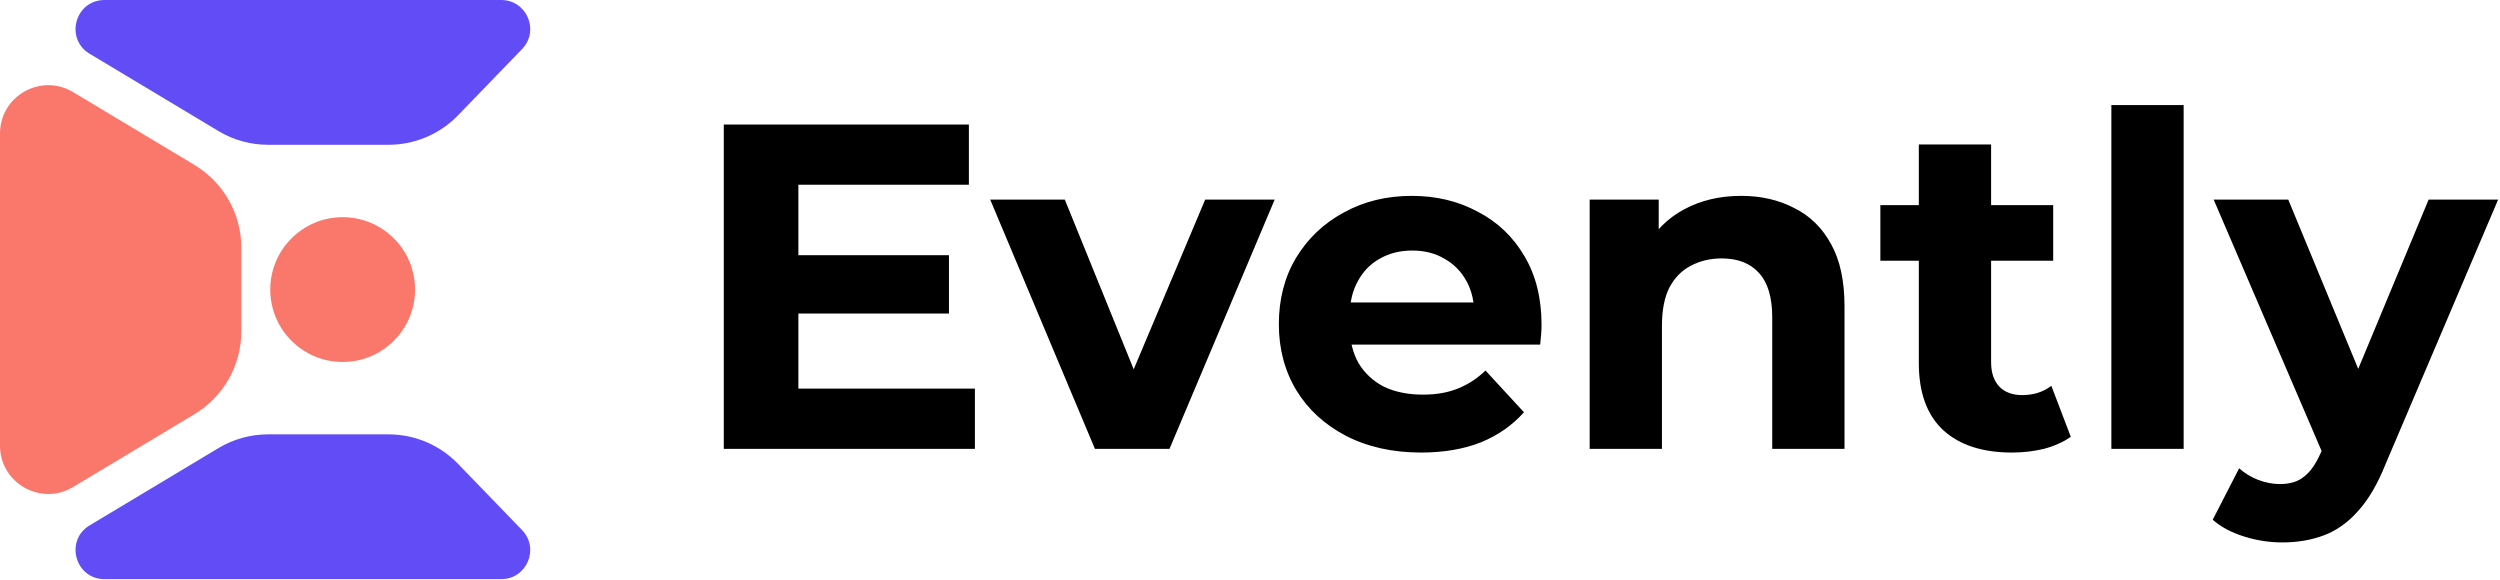
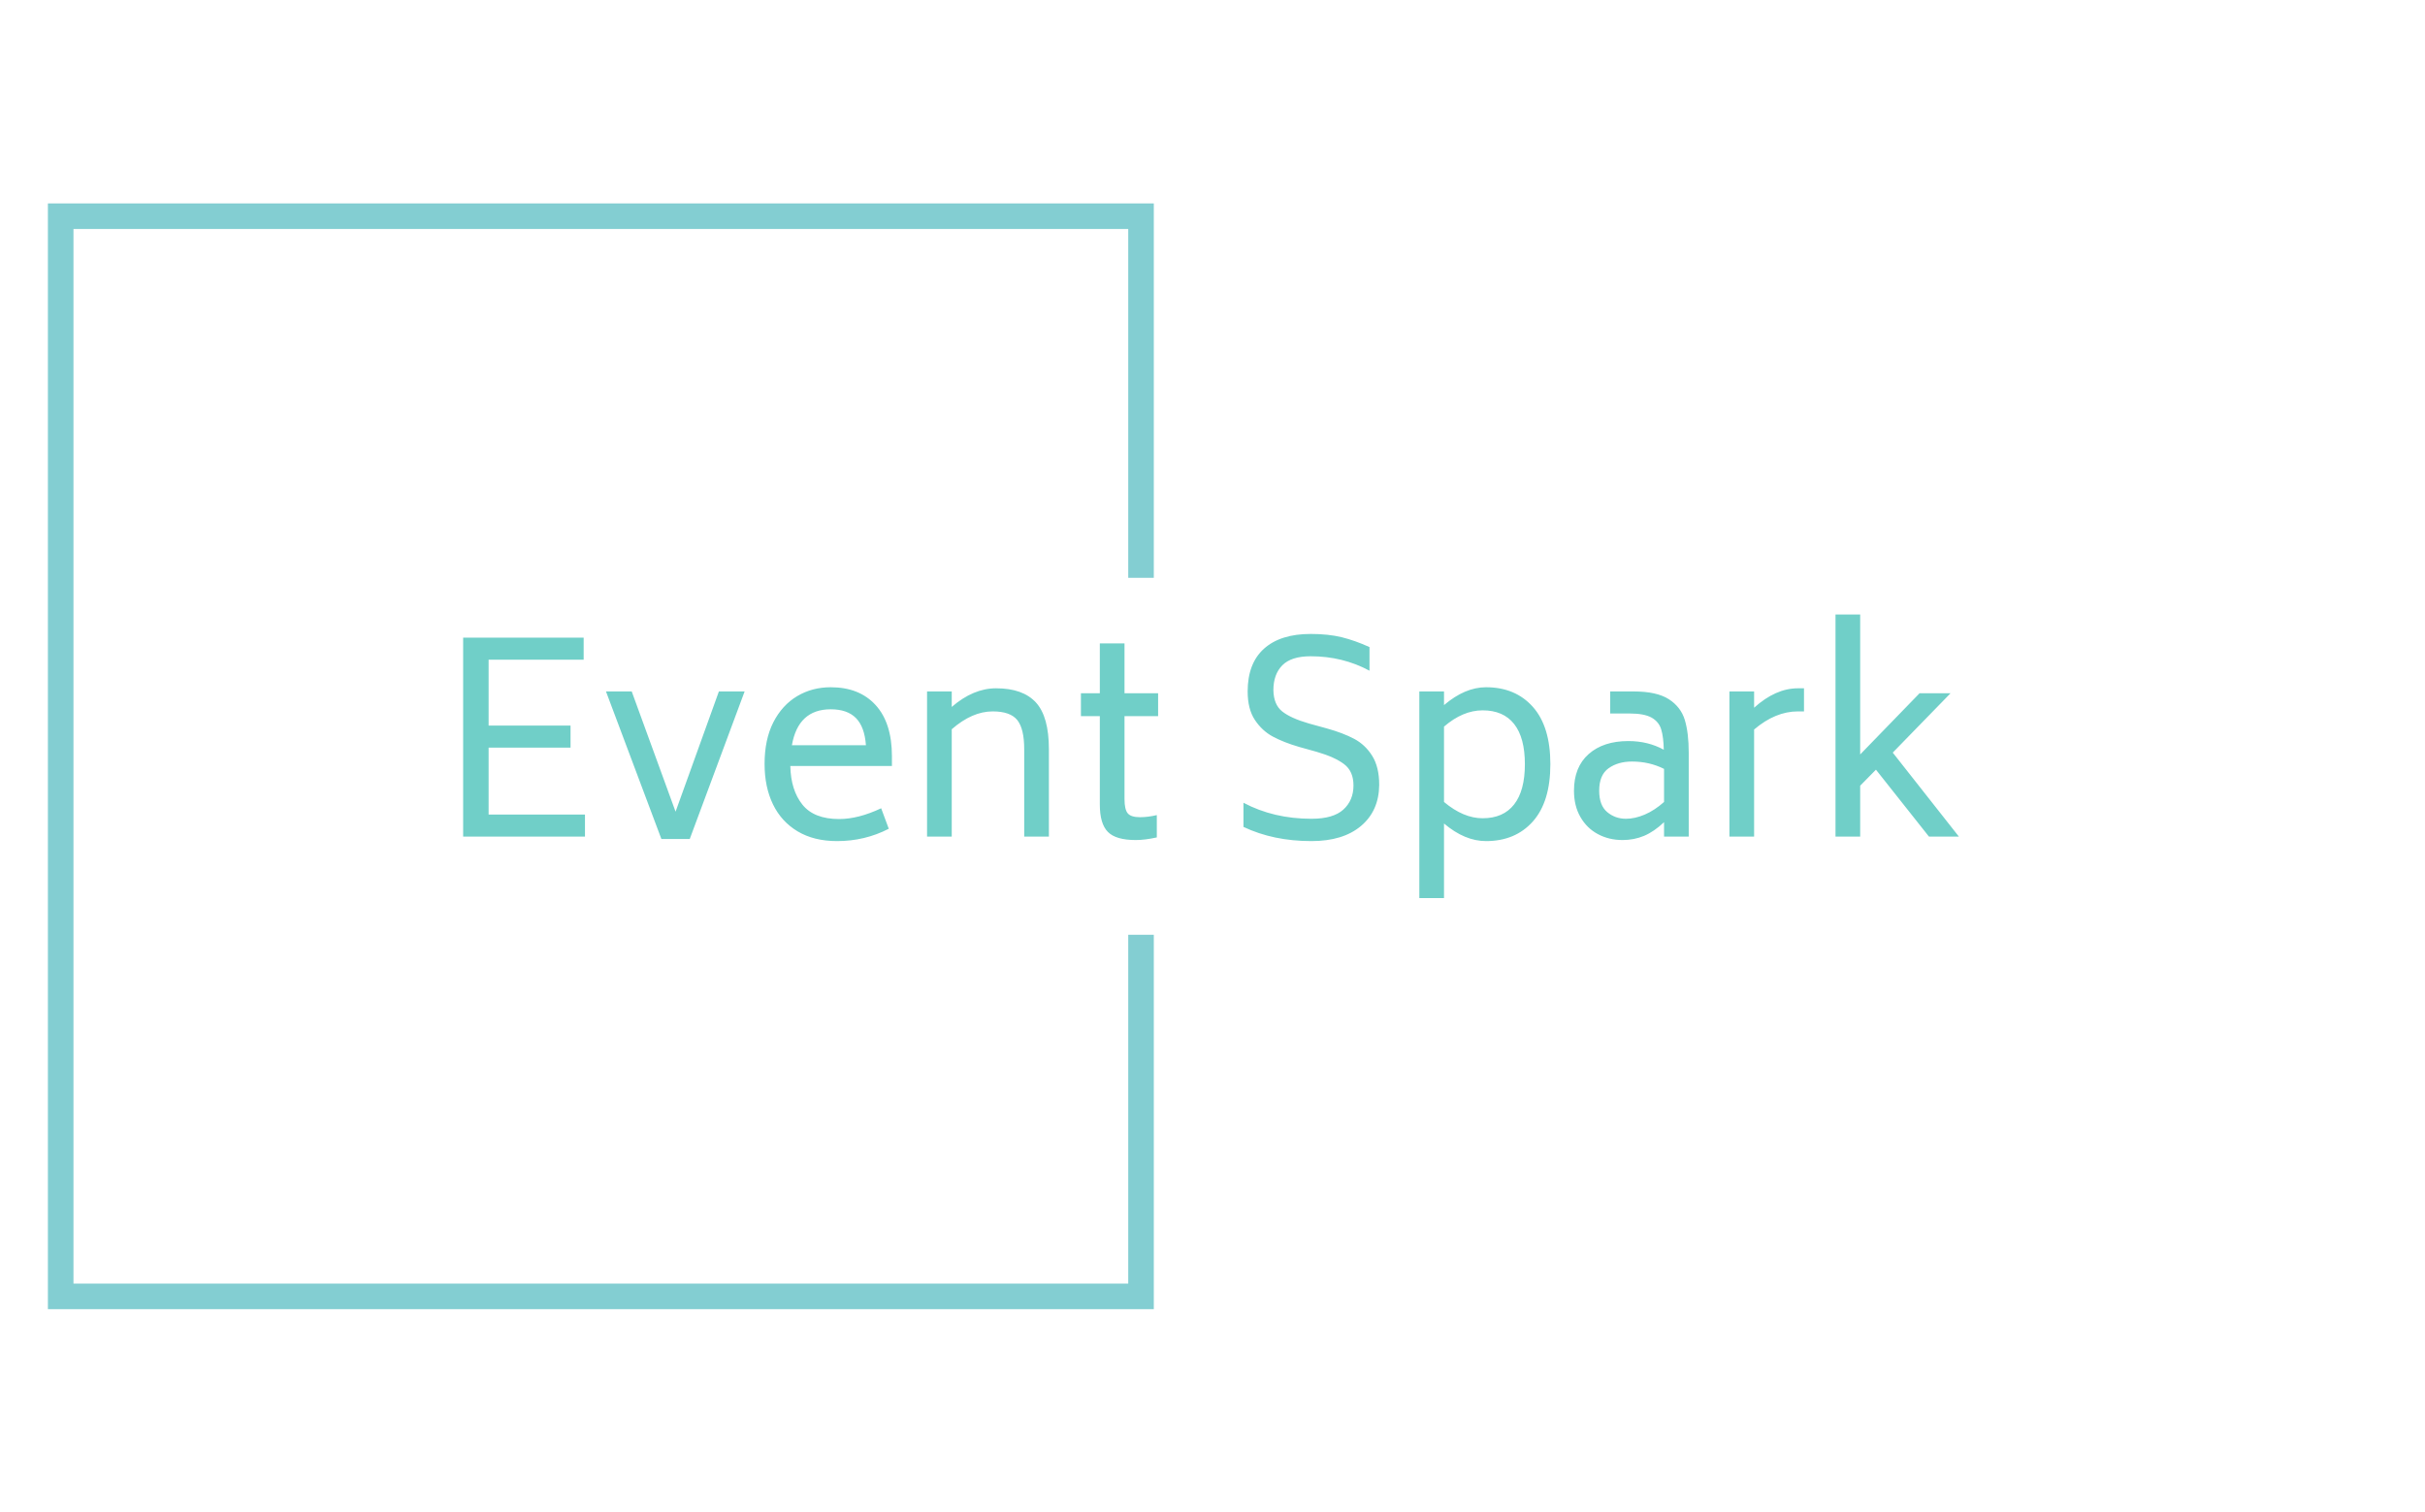
- <svg xmlns="http://www.w3.org/2000/svg" width="518" height="120" viewBox="0 0 518 120" fill="none">
-   <path d="M-3.08811e-06 27.662C-1.72904e-06 19.889 8.48 15.088 15.145 19.087L40.29 34.174C46.314 37.788 50 44.299 50 51.324L50 68.676C50 75.701 46.314 82.212 40.29 85.826L15.145 100.913C8.48 104.912 -1.57555e-05 100.111 -1.43965e-05 92.338L-3.08811e-06 27.662Z" fill="#FA776C" />
-   <path d="M103.855 -3.00576e-06C109.151 -1.88027e-06 111.85 6.362 108.169 10.17L94.896 23.9C91.128 27.799 85.938 30 80.516 30L55.54 30C51.915 30 48.358 29.015 45.25 27.15L18.575 11.145C13.357 8.014 15.577 -2.17645e-05 21.662 -2.04714e-05L103.855 -3.00576e-06Z" fill="#624CF5" />
-   <path d="M103.855 120C109.151 120 111.85 113.638 108.169 109.83L94.896 96.1C91.128 92.201 85.938 90 80.516 90L55.54 90C51.915 90 48.358 90.985 45.25 92.85L18.575 108.855C13.357 111.986 15.577 120 21.662 120L103.855 120Z" fill="#624CF5" />
-   <rect x="56" y="45" width="30" height="30" rx="15" fill="#FA776C" />
-   <path d="M164.272 52.872H196.624V64.968H164.272V52.872ZM165.424 80.52H202V93H149.968V25.8H200.752V38.28H165.424V80.52ZM226.866 93L205.169 41.352H220.626L238.674 85.8H230.994L249.714 41.352H264.114L242.322 93H226.866ZM294.45 93.768C288.562 93.768 283.378 92.616 278.898 90.312C274.482 88.008 271.058 84.872 268.626 80.904C266.194 76.872 264.978 72.296 264.978 67.176C264.978 61.992 266.162 57.416 268.53 53.448C270.962 49.416 274.258 46.28 278.418 44.04C282.578 41.736 287.282 40.584 292.53 40.584C297.586 40.584 302.13 41.672 306.162 43.848C310.258 45.96 313.49 49.032 315.858 53.064C318.226 57.032 319.41 61.8 319.41 67.368C319.41 67.944 319.378 68.616 319.314 69.384C319.25 70.088 319.186 70.76 319.122 71.4H277.17V62.664H311.25L305.49 65.256C305.49 62.568 304.946 60.232 303.858 58.248C302.77 56.264 301.266 54.728 299.346 53.64C297.426 52.488 295.186 51.912 292.626 51.912C290.066 51.912 287.794 52.488 285.81 53.64C283.89 54.728 282.386 56.296 281.298 58.344C280.21 60.328 279.666 62.696 279.666 65.448V67.752C279.666 70.568 280.274 73.064 281.49 75.24C282.77 77.352 284.53 78.984 286.77 80.136C289.074 81.224 291.762 81.768 294.834 81.768C297.586 81.768 299.986 81.352 302.034 80.52C304.146 79.688 306.066 78.44 307.794 76.776L315.762 85.416C313.394 88.104 310.418 90.184 306.834 91.656C303.25 93.064 299.122 93.768 294.45 93.768ZM360.773 40.584C364.869 40.584 368.517 41.416 371.717 43.08C374.981 44.68 377.541 47.176 379.397 50.568C381.253 53.896 382.181 58.184 382.181 63.432V93H367.205V65.736C367.205 61.576 366.277 58.504 364.421 56.52C362.629 54.536 360.069 53.544 356.741 53.544C354.373 53.544 352.229 54.056 350.309 55.08C348.453 56.04 346.981 57.544 345.893 59.592C344.869 61.64 344.357 64.264 344.357 67.464V93H329.381V41.352H343.685V55.656L340.997 51.336C342.853 47.88 345.509 45.224 348.965 43.368C352.421 41.512 356.357 40.584 360.773 40.584ZM416.876 93.768C410.796 93.768 406.06 92.232 402.668 89.16C399.276 86.024 397.58 81.384 397.58 75.24V29.928H412.556V75.048C412.556 77.224 413.132 78.92 414.284 80.136C415.436 81.288 417.004 81.864 418.988 81.864C421.356 81.864 423.372 81.224 425.036 79.944L429.068 90.504C427.532 91.592 425.676 92.424 423.5 93C421.388 93.512 419.18 93.768 416.876 93.768ZM389.612 54.024V42.504H425.42V54.024H389.612ZM437.475 93V21.768H452.451V93H437.475ZM472.878 112.392C470.19 112.392 467.534 111.976 464.91 111.144C462.286 110.312 460.142 109.16 458.477 107.688L463.95 97.032C465.102 98.056 466.414 98.856 467.886 99.432C469.422 100.008 470.926 100.296 472.398 100.296C474.51 100.296 476.174 99.784 477.39 98.76C478.67 97.8 479.822 96.168 480.846 93.864L483.534 87.528L484.686 85.896L503.214 41.352H517.614L494.286 96.168C492.622 100.328 490.702 103.592 488.526 105.96C486.414 108.328 484.046 109.992 481.422 110.952C478.862 111.912 476.014 112.392 472.878 112.392ZM481.71 95.016L458.669 41.352H474.126L491.982 84.552L481.71 95.016Z" fill="black" />
+ <svg xmlns="http://www.w3.org/2000/svg" version="1.1" width="1500" height="935" viewBox="0 0 1500 935">
+   <g transform="matrix(1,0,0,1,-0.9090909,0.3785425)">
+     <svg viewBox="0 0 396 247" data-background-color="#ffffff" preserveAspectRatio="xMidYMid meet" height="935" width="1500">
+       <g id="tight-bounds" transform="matrix(1,0,0,1,0.24,-0.1)">
+         <svg viewBox="0 0 395.52 247.2" height="247.2" width="395.52">
+           <g>
+             <svg />
+           </g>
+           <g>
+             <svg viewBox="0 0 395.52 247.2" height="247.2" width="395.52">
+               <g transform="matrix(1,0,0,1,75.54432,100.4312)">
+                 <svg viewBox="0 0 244.431 46.338" height="46.338" width="244.431">
+                   <g>
+                     <svg viewBox="0 0 244.431 46.338" height="46.338" width="244.431">
+                       <g>
+                         <svg viewBox="0 0 244.431 46.338" height="46.338" width="244.431">
+                           <g>
+                             <svg viewBox="0 0 244.431 46.338" height="46.338" width="244.431">
+                               <g id="textblocktransform">
+                                 <svg viewBox="0 0 244.431 46.338" height="46.338" width="244.431" id="textblock">
+                                   <g>
+                                     <svg viewBox="0 0 244.431 46.338" height="46.338" width="244.431">
+                                       <g transform="matrix(1,0,0,1,0,0)">
+                                         <svg width="244.431" viewBox="5.35 -42.3 284.83 54" height="46.338" data-palette-color="#70cfc8">
+                                           <path d="M10.2-4.2L28.55-4.2 28.55 0 5.35 0 5.35-37.9 28.3-37.9 28.3-33.7 10.2-33.7 10.2-21.15 25.8-21.15 25.8-16.95 10.2-16.95 10.2-4.2ZM54.05-27.65L58.95-27.65 48.5 0.45 43.1 0.45 32.55-27.65 37.45-27.65 45.8-4.75 54.05-27.65ZM67.65-13.45Q67.75-8.85 69.95-6.1 72.15-3.35 76.95-3.35L76.95-3.35Q80.6-3.35 84.95-5.4L84.95-5.4 86.4-1.5Q81.85 0.85 76.55 0.85L76.55 0.85Q72.15 0.85 69.05-1 65.95-2.85 64.35-6.15 62.75-9.45 62.75-13.85L62.75-13.85Q62.75-18.5 64.42-21.78 66.1-25.05 68.95-26.75 71.8-28.45 75.35-28.45L75.35-28.45Q80.8-28.45 83.9-25.05 87-21.65 87-15.3L87-15.3 87-13.45 67.65-13.45ZM75.35-24.25Q69.15-24.25 67.95-17.4L67.95-17.4 82.05-17.4Q81.8-20.9 80.15-22.58 78.5-24.25 75.35-24.25L75.35-24.25ZM106.84-28.25Q111.94-28.25 114.42-25.55 116.89-22.85 116.89-16.65L116.89-16.65 116.89 0 112.19 0 112.19-16.65Q112.19-20.55 110.87-22.2 109.54-23.85 106.19-23.85L106.19-23.85Q102.29-23.85 98.39-20.45L98.39-20.45 98.39 0 93.69 0 93.69-27.65 98.39-27.65 98.39-24.7Q102.49-28.25 106.84-28.25L106.84-28.25ZM137.69-22.95L131.29-22.95 131.29-7.15Q131.29-5.15 131.92-4.42 132.54-3.7 134.24-3.7L134.24-3.7Q135.74-3.7 137.44-4.1L137.44-4.1 137.44 0.15Q135.19 0.65 133.44 0.65L133.44 0.65Q129.64 0.65 128.12-0.9 126.59-2.45 126.59-6.1L126.59-6.1 126.59-22.95 122.99-22.95 122.99-27.3 126.59-27.3 126.59-36.8 131.29-36.8 131.29-27.3 137.69-27.3 137.69-22.95ZM166.89 0.85Q159.64 0.85 153.94-1.85L153.94-1.85 153.94-6.45Q159.69-3.4 166.89-3.4L166.89-3.4Q171.04-3.4 172.96-5.15 174.89-6.9 174.89-9.75L174.89-9.75Q174.89-12.45 173.11-13.8 171.34-15.15 167.89-16.15L167.89-16.15 164.49-17.1Q161.59-17.95 159.54-19.05 157.49-20.15 156.11-22.23 154.74-24.3 154.74-27.65L154.74-27.65Q154.74-33 157.86-35.8 160.99-38.6 166.74-38.6L166.74-38.6Q170.09-38.6 172.64-37.98 175.19-37.35 177.94-36.1L177.94-36.1 177.94-31.6Q172.84-34.35 166.74-34.35L166.74-34.35Q163.04-34.35 161.34-32.63 159.64-30.9 159.64-27.9L159.64-27.9Q159.69-25.15 161.31-23.85 162.94-22.55 166.39-21.55L166.39-21.55 169.84-20.6Q172.89-19.75 175.01-18.63 177.14-17.5 178.46-15.38 179.79-13.25 179.79-9.85L179.79-9.85Q179.74-4.9 176.31-2.02 172.89 0.85 166.89 0.85L166.89 0.85ZM200.13-28.45Q205.73-28.45 209.06-24.7 212.38-20.95 212.38-13.8L212.38-13.8Q212.38-6.65 209.06-2.9 205.73 0.85 200.13 0.85L200.13 0.85Q196.08 0.85 192.13-2.5L192.13-2.5 192.13 11.7 187.43 11.7 187.43-27.65 192.13-27.65 192.13-25.05Q196.13-28.45 200.13-28.45L200.13-28.45ZM199.48-3.5Q203.43-3.5 205.48-6.13 207.53-8.75 207.53-13.8L207.53-13.8Q207.53-18.85 205.48-21.45 203.43-24.05 199.48-24.05L199.48-24.05Q195.73-24.05 192.13-20.95L192.13-20.95 192.13-6.6Q195.83-3.5 199.48-3.5L199.48-3.5ZM228.23-27.65Q232.63-27.65 234.93-26.18 237.23-24.7 237.98-22.23 238.73-19.75 238.73-16L238.73-16 238.73 0 234.03 0 234.03-2.75Q232.13-0.95 230.23-0.15 228.33 0.65 226.13 0.65L226.13 0.65Q223.53 0.65 221.43-0.48 219.33-1.6 218.11-3.73 216.88-5.85 216.88-8.75L216.88-8.75Q216.88-13.25 219.68-15.73 222.48-18.2 227.23-18.2L227.23-18.2Q230.98-18.2 233.98-16.55L233.98-16.55Q233.93-19 233.48-20.45 233.03-21.9 231.63-22.68 230.23-23.45 227.48-23.45L227.48-23.45 223.78-23.45 223.78-27.65 228.23-27.65ZM226.78-3.4Q228.48-3.4 230.36-4.2 232.23-5 234.03-6.6L234.03-6.6 234.03-12.9Q231.23-14.3 227.93-14.3L227.93-14.3Q225.28-14.3 223.48-13.03 221.68-11.75 221.68-8.75L221.68-8.75Q221.68-5.95 223.21-4.67 224.73-3.4 226.78-3.4L226.78-3.4ZM259.53-28.25L260.68-28.25 260.68-23.85 259.53-23.85Q255.23-23.85 251.18-20.4L251.18-20.4 251.18 0 246.48 0 246.48-27.65 251.18-27.65 251.18-24.55Q255.28-28.25 259.53-28.25L259.53-28.25ZM284.48 0L274.38-12.75 271.38-9.7 271.38 0 266.68 0 266.68-42.3 271.38-42.3 271.38-15.65 282.68-27.3 288.58-27.3 277.58-16 290.18 0 284.48 0Z" opacity="1" transform="matrix(1,0,0,1,0,0)" fill="#70cfc8" class="wordmark-text-0" data-fill-palette-color="primary" id="text-0" />
+                                         </svg>
+                                       </g>
+                                     </svg>
+                                   </g>
+                                 </svg>
+                               </g>
+                             </svg>
+                           </g>
+                         </svg>
+                       </g>
+                     </svg>
+                   </g>
+                 </svg>
+               </g>
+               <path d="M188.41 94.431L188.41 33.244 7.699 33.244 7.699 213.956 188.41 213.956 188.41 152.769 184.231 152.769 184.231 209.777 11.877 209.777 11.877 37.423 184.231 37.423 184.231 94.431Z" fill="#83ced2" stroke="transparent" data-fill-palette-color="tertiary" />
+             </svg>
+           </g>
+           <defs />
+         </svg>
+         <rect width="395.52" height="247.2" fill="none" stroke="none" visibility="hidden" />
+       </g>
+     </svg>
+   </g>
</svg>
